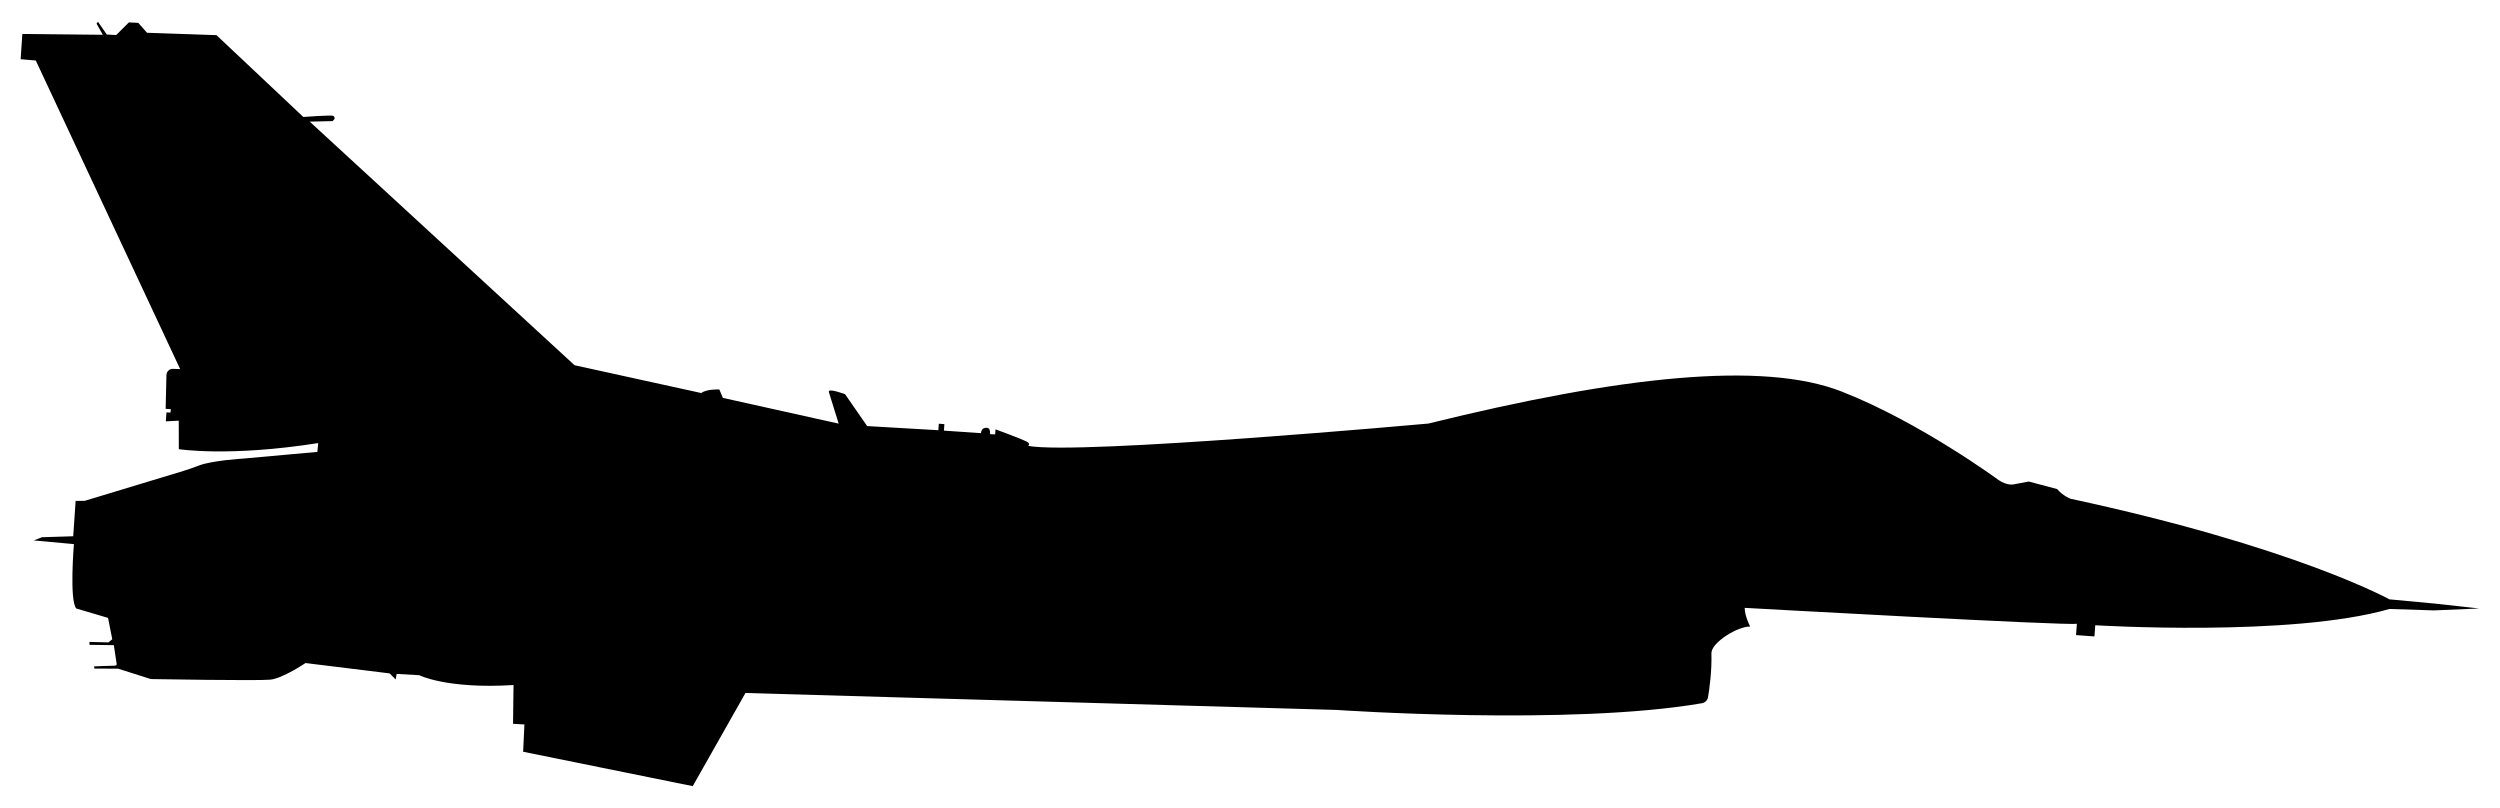
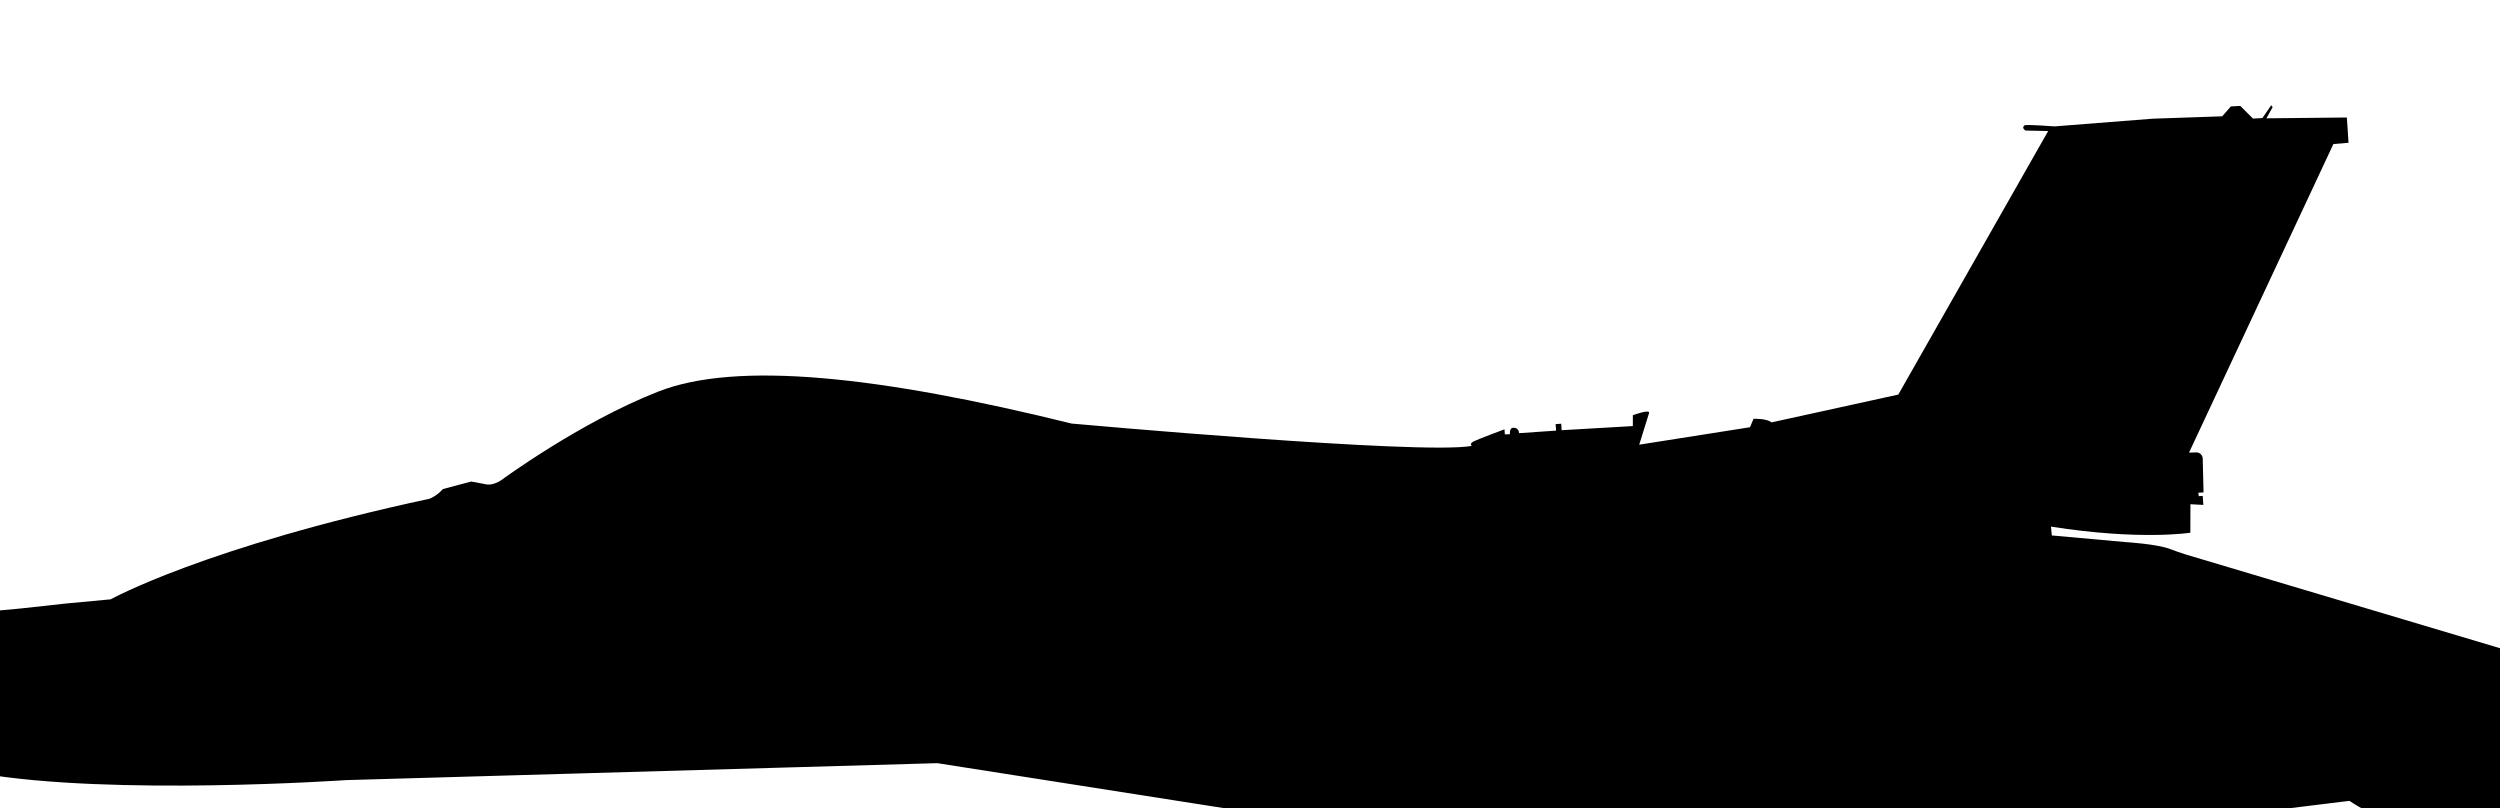
<svg xmlns="http://www.w3.org/2000/svg" version="1.1" id="Layer_1" x="0px" y="0px" viewBox="0 0 2603.007 841.165" enable-background="new 0 0 2603.007 841.165" xml:space="preserve">
-   <path d="M2581.504,633.555l-46.644-5.125l-47.075-4.401c0,0-97.696-54.384-331.934-104.726c0,0-7.723-2.833-13.988-10.091  l-29.45-7.828l-16.369,3.047c0,0-6.323,1.235-14.966-4.498c0,0-81.69-60.195-163.556-92.267s-229.953-16.131-430.356,33.357  c0,0-364.708,32.985-416.676,23.221c0,0,3.265-2.026-1.923-4.673s-32.031-12.549-32.031-12.549l-0.386,5.259l-5.273-0.198  c0,0,0.657-6.372-3.1-6.648c-3.756-0.276-5.96,1.451-6.452,5.569l-38.518-2.64l0.497-6.762l-5.823-0.428l-0.497,6.762l-74.086-4.307  L879.844,410.4c0,0-18.195-6.812-16.835-2.18c1.359,4.632,10.24,32.854,10.24,32.854L752.66,414.279l-3.699-8.769  c0,0-13.363-0.604-18.779,3.72l-131.949-28.951L322.461,126.623l23.644-0.53c0,0,4.541-2.688,0.963-5.406  c-1.544-1.173-31.239,1.105-31.239,1.105L225.4,36.596l-72.332-2.479l-9.063-10.296l-9.781-0.529l-13.243,13.19l-9.781-0.529  l-9.218-13.329l-1.466,1.97l6.511,11.62l-83.78-0.865l-1.743,26.309l15.764,1.346l150.325,321.3l-7.507-0.25  c-3.646-0.122-6.692,2.755-6.779,6.402l-0.838,35.226l5.447,0.4l-0.45,3.555l-4.132-0.303l-0.69,9.391l13.46-0.711l0.088,29.654  c0,0,51.884,8.342,145.115-6.339l-0.864,9.19l-77.369,6.971c0,0-31.964,1.896-45.906,7.187c-5.378,2.041-10.777,4.022-16.282,5.689  L88.2,521.465l-9.446,0.062l-2.516,36.828l-32.554,1.008L35.13,562.7l41.83,3.827c0,0-4.867,58.56,2.443,67.028l33.083,9.794  l4.41,22.229l-4.019,3.293l-19.791-0.509l0.155,3.033l25.279,0.346l2.927,19.288c0,0,0.6,2.121-2.419,2.088  c-3.019-0.033-21.014,0.723-21.014,0.723l0.21,2.281l24.729,0.116l34.141,10.816c0,0,111.084,1.926,124.21,0.623  c13.125-1.302,36.773-17.316,36.773-17.316l87.585,10.775l6.334,6.319l0.991-5.781l23.506,1.348c0,0,28.766,14.576,98.2,10.233  l-0.51,40.374l11.847,0.681l-1.331,28.417l176.577,35.816l54.899-96.997l615.826,17.652c0,0,242.772,16.724,380.122-7.005  c3.232-0.558,5.749-3.093,6.292-6.328c1.475-8.793,4.044-27.127,3.525-45.654c-0.313-11.164,27.765-28.364,40.377-27.816  c0,0-5.641-10.612-5.744-19.494c0,0,340.405,18.954,345.871,16.523l-0.869,11.833l19.158,1.407l0.855-11.645  c0,0,204.157,12.537,306.408-16.966l46.155,1.501L2581.504,633.555z" />
+   <path d="M21.503,633.555l46.644-5.125l47.075-4.401c0,0,97.696-54.384,331.934-104.726c0,0,7.723-2.833,13.988-10.091  l29.45-7.828l16.369,3.047c0,0,6.323,1.235,14.966-4.498c0,0,81.69-60.195,163.556-92.267s229.953-16.131,430.356,33.357  c0,0,364.708,32.985,416.676,23.221c0,0-3.265-2.026,1.923-4.673s32.031-12.549,32.031-12.549l0.386,5.259l5.273-0.198  c0,0-0.657-6.372,3.1-6.648c3.756-0.276,5.96,1.451,6.452,5.569l38.518-2.64l-0.497-6.762l5.823-0.428l0.497,6.762l74.086-4.307  l0.038-11.297c0,0,18.195-6.812,16.835-2.18c-1.359,4.632-10.24,32.854-10.24,32.854l115.349-18.175l3.699-8.769  c0,0,13.363-0.604,18.779,3.72l131.949-28.951l156.045-274.397l-23.644-0.53c0,0-4.541-2.688-0.963-5.406  c1.544-1.173,31.239,1.105,31.239,1.105l102.203-8.02l72.332-2.479l9.063-10.296l9.781-0.529l13.243,13.19l9.781-0.529  l9.218-13.329l1.466,1.97l-6.511,11.62l83.78-0.865l1.743,26.309l-15.764,1.346l-150.325,321.3l7.507-0.25  c3.646-0.122,6.692,2.755,6.779,6.402l0.838,35.226l-5.447,0.4l0.45,3.555l4.132-0.303l0.69,9.391l-13.46-0.711l-0.088,29.654  c0,0-51.884,8.342-145.115-6.339l0.864,9.19l77.369,6.971c0,0,31.964,1.896,45.906,7.187c5.378,2.041,10.777,4.022,16.282,5.689  l383.922,114.504l9.446,0.062l2.516,36.828l32.554,1.008l24.819-23.567l-41.83,3.827c0,0,4.867,58.56-2.443,67.028  l-33.083,9.794l-4.41,22.229l4.019,3.293l19.791-0.509l-0.155,3.033l-25.279,0.346l-2.927,19.288c0,0-0.6,2.121,2.419,2.088  c3.019-0.033,21.014,0.723,21.014,0.723l-0.21,2.281l-24.729,0.116l-34.141,10.816c0,0-111.084,1.926-124.21,0.623  c-13.125-1.302-36.773-17.316-36.773-17.316l-87.585,10.775l-6.334,6.319l-0.991-5.781l-23.506,1.348  c0,0-28.766,14.576-98.2,10.233l0.51,40.374l-11.847,0.681l1.331,28.417l-176.577,35.816L975.932,794.605l-615.826,17.652  c0,0-242.772,16.724-380.122-7.005c-3.232-0.558-5.749-3.093-6.292-6.328c-1.475-8.793-4.044-27.127-3.525-45.654  c0.313-11.164-27.765-28.364-40.377-27.816c0,0,5.641-10.612,5.744-19.494c0,0-340.405,18.954-345.871,16.523l0.869,11.833  l-19.158,1.407l-0.855-11.645c0,0-204.157,12.537-306.408-16.966l-46.155,1.501L21.503,633.555z" />
</svg>
